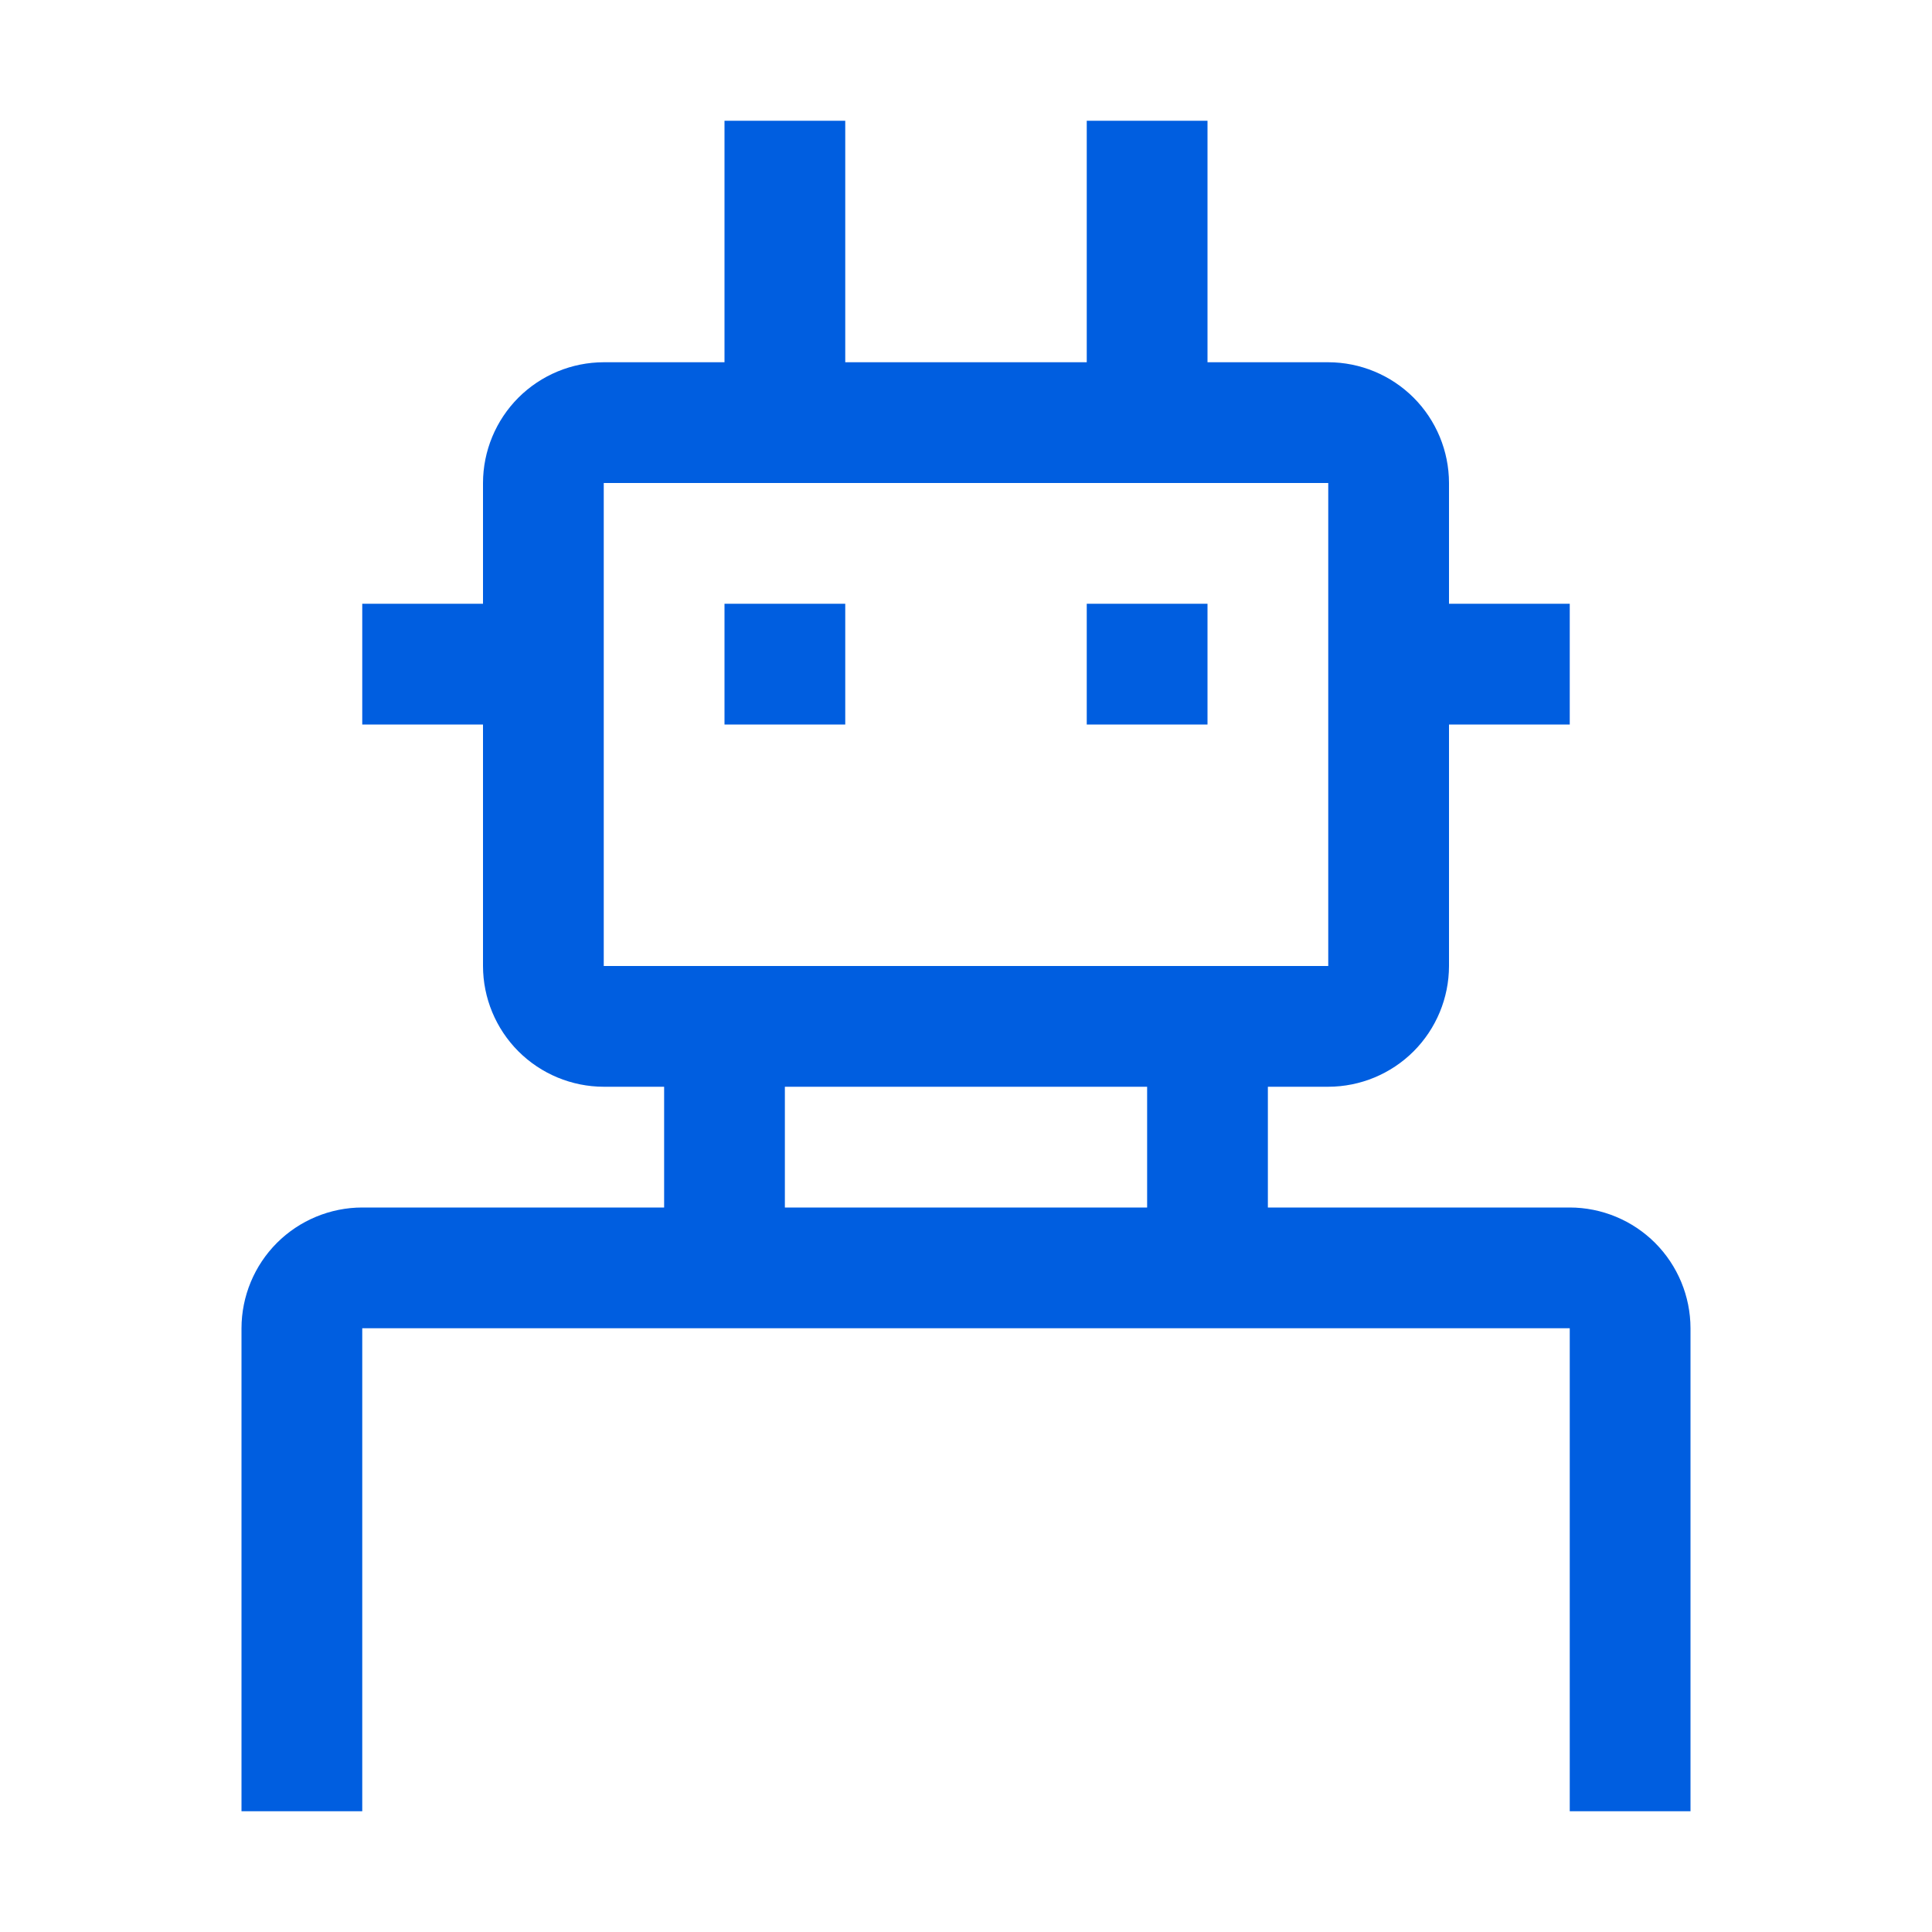
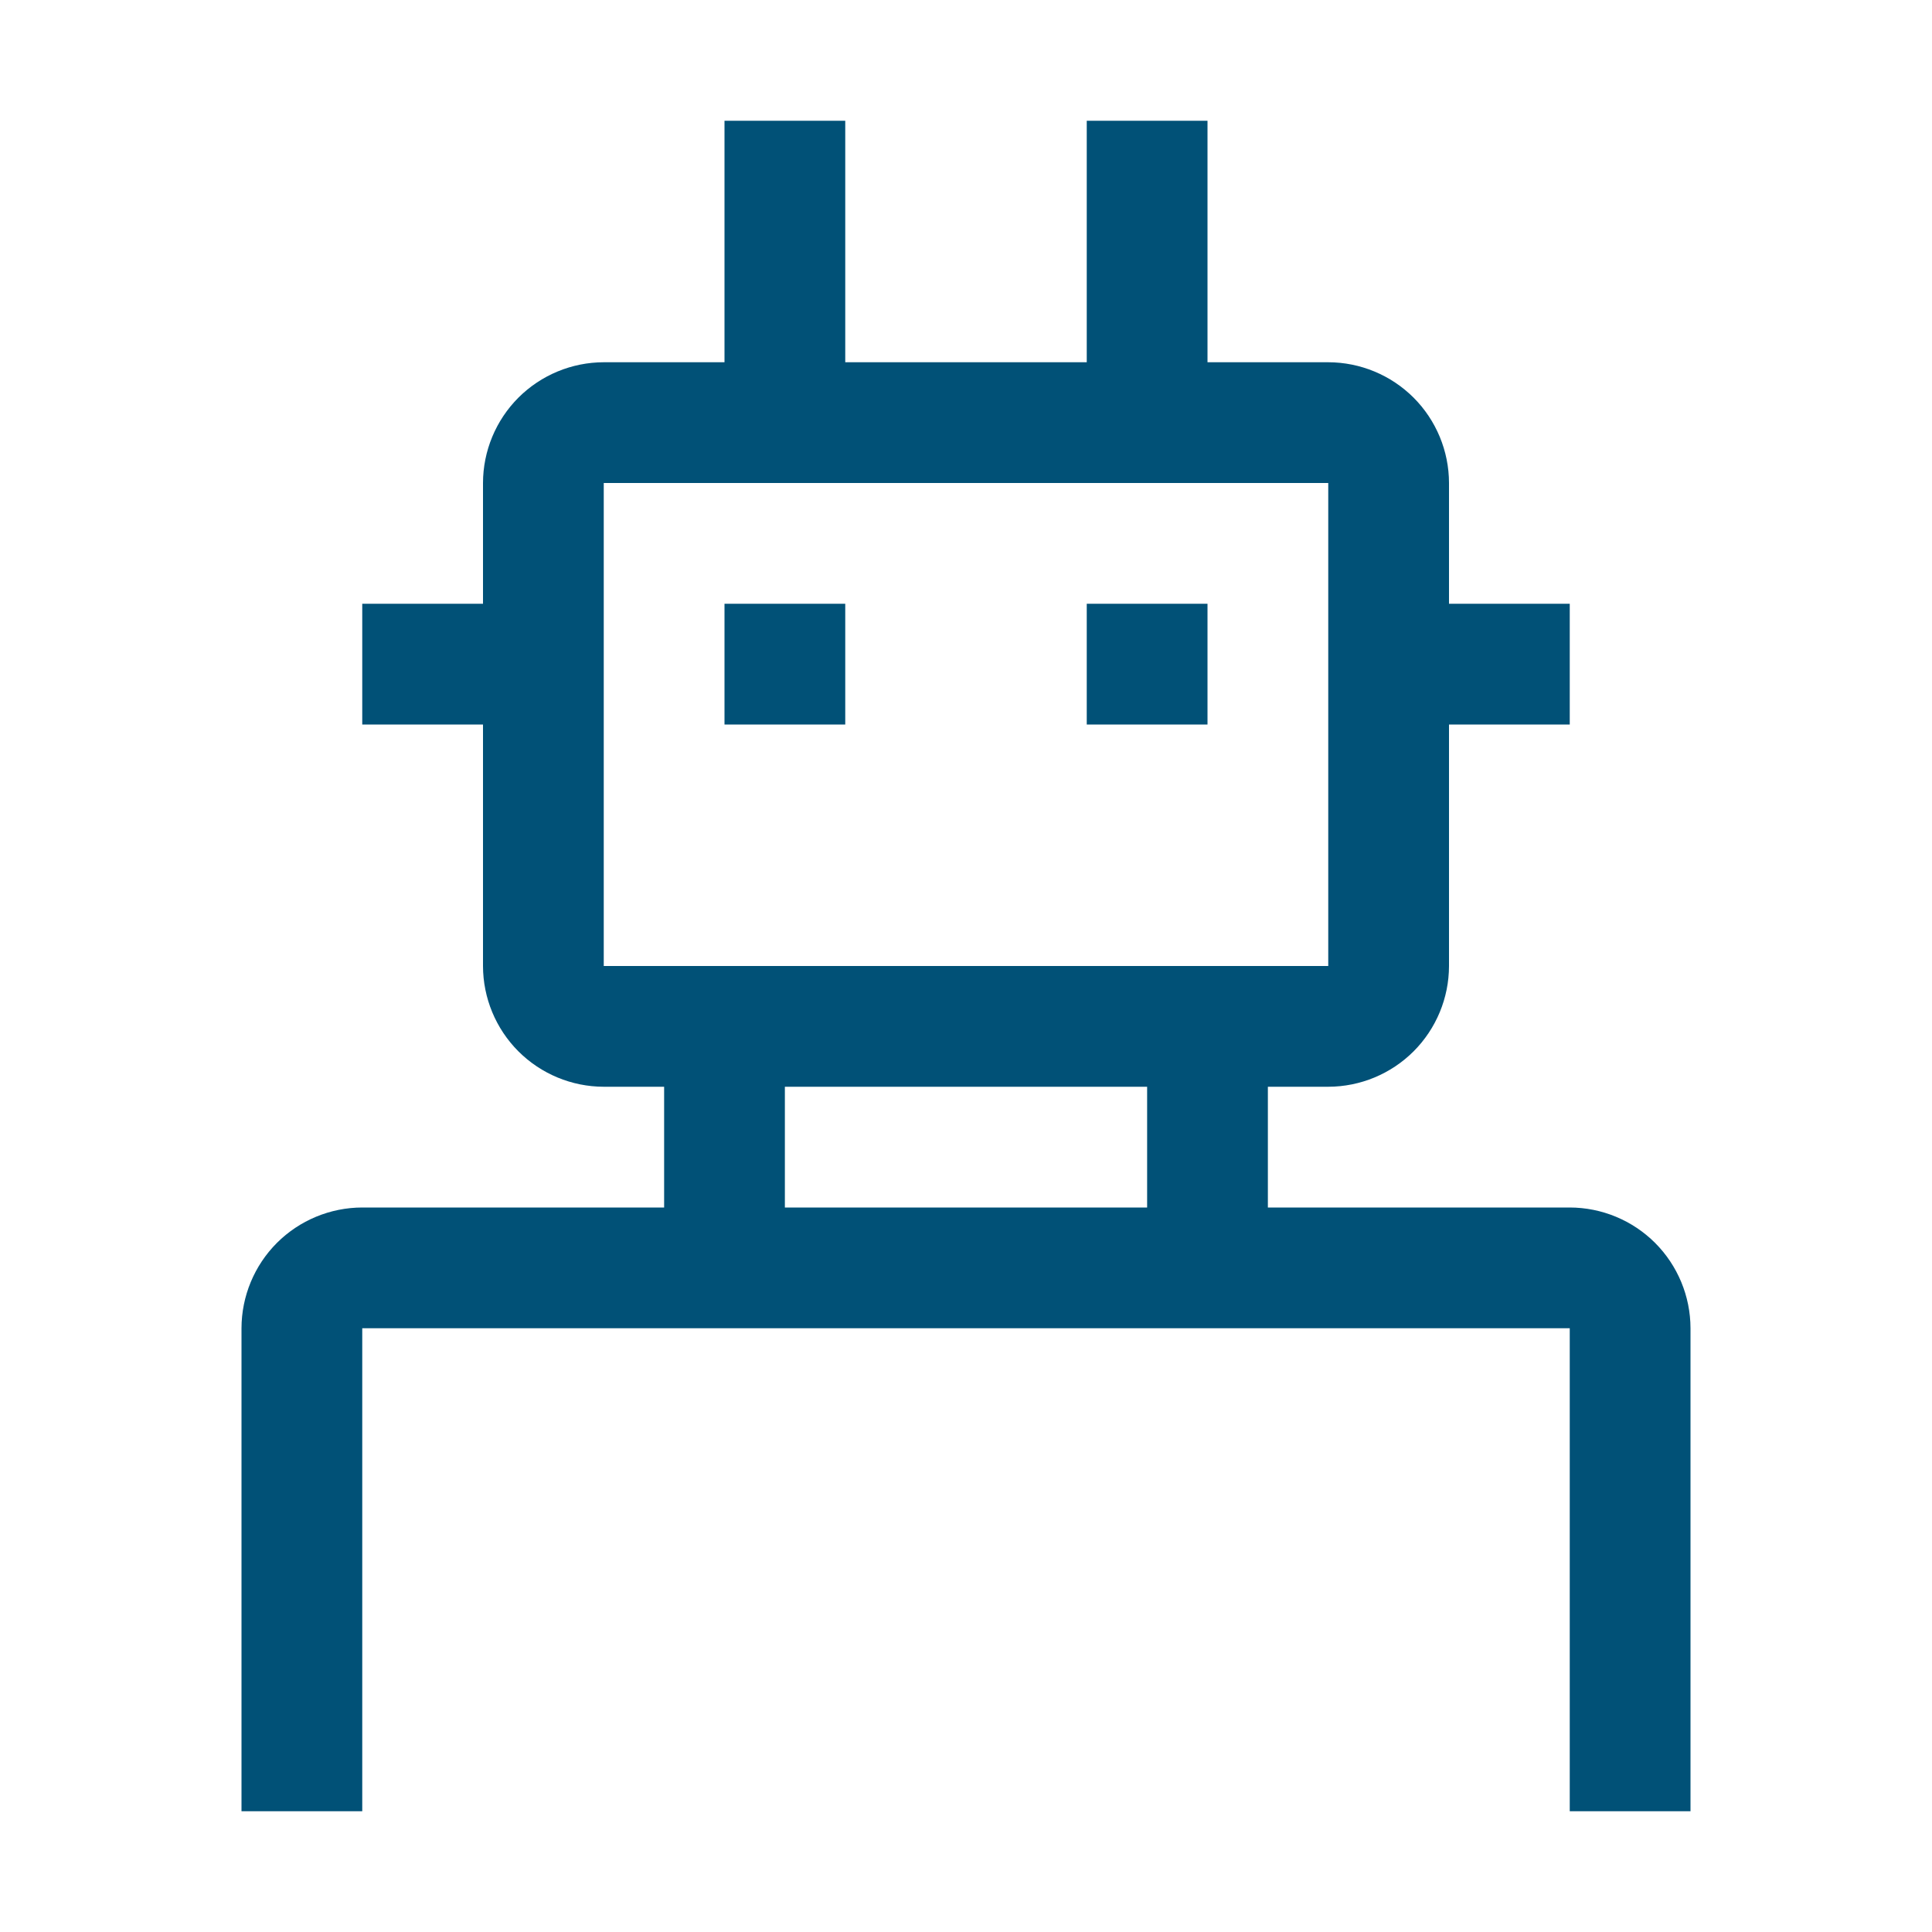
<svg xmlns="http://www.w3.org/2000/svg" width="40" height="40" viewBox="0 0 40 40" fill="none">
-   <path d="M17.5 2.5V7.5H22.5V2.5H25V7.5H27.5C28.163 7.501 28.798 7.765 29.267 8.233C29.735 8.702 29.999 9.337 30 10V12.5H32.5V15H30V20C29.999 20.663 29.735 21.298 29.267 21.767C28.798 22.235 28.163 22.499 27.5 22.5H26.25V25H32.5C33.163 25.001 33.798 25.265 34.267 25.733C34.735 26.202 34.999 26.837 35 27.5V37.5H32.5V27.5H7.5V37.5H5V27.5C5.001 26.837 5.265 26.202 5.733 25.733C6.202 25.265 6.837 25.001 7.5 25H13.75V22.5H12.5C11.837 22.499 11.202 22.235 10.733 21.767C10.265 21.298 10.001 20.663 10 20V15H7.5V12.5H10V10C10.001 9.337 10.265 8.702 10.733 8.233C11.202 7.765 11.837 7.501 12.5 7.5H15V2.5H17.5ZM16.25 22.5V25H23.75V22.5H16.25ZM12.5 10V20H27.5V10H12.5ZM17.5 15H15V12.5H17.5V15ZM25 15H22.5V12.5H25V15Z" fill="#005EE0" />
+   <path d="M17.5 2.5V7.5H22.5V2.5H25V7.5H27.5C28.163 7.501 28.798 7.765 29.267 8.233C29.735 8.702 29.999 9.337 30 10V12.5H32.5V15H30V20C29.999 20.663 29.735 21.298 29.267 21.767C28.798 22.235 28.163 22.499 27.5 22.5H26.25V25H32.5C33.163 25.001 33.798 25.265 34.267 25.733C34.735 26.202 34.999 26.837 35 27.5V37.5H32.5V27.5H7.5V37.5H5V27.5C5.001 26.837 5.265 26.202 5.733 25.733C6.202 25.265 6.837 25.001 7.5 25H13.75V22.5H12.5C11.837 22.499 11.202 22.235 10.733 21.767C10.265 21.298 10.001 20.663 10 20V15H7.5V12.5H10V10C10.001 9.337 10.265 8.702 10.733 8.233C11.202 7.765 11.837 7.501 12.5 7.5H15V2.5H17.5ZM16.25 22.5V25H23.75V22.5H16.25ZM12.5 10V20H27.5V10H12.5ZM17.5 15H15V12.5H17.5V15ZM25 15H22.5V12.5H25V15Z" fill="#015177" />
</svg>
